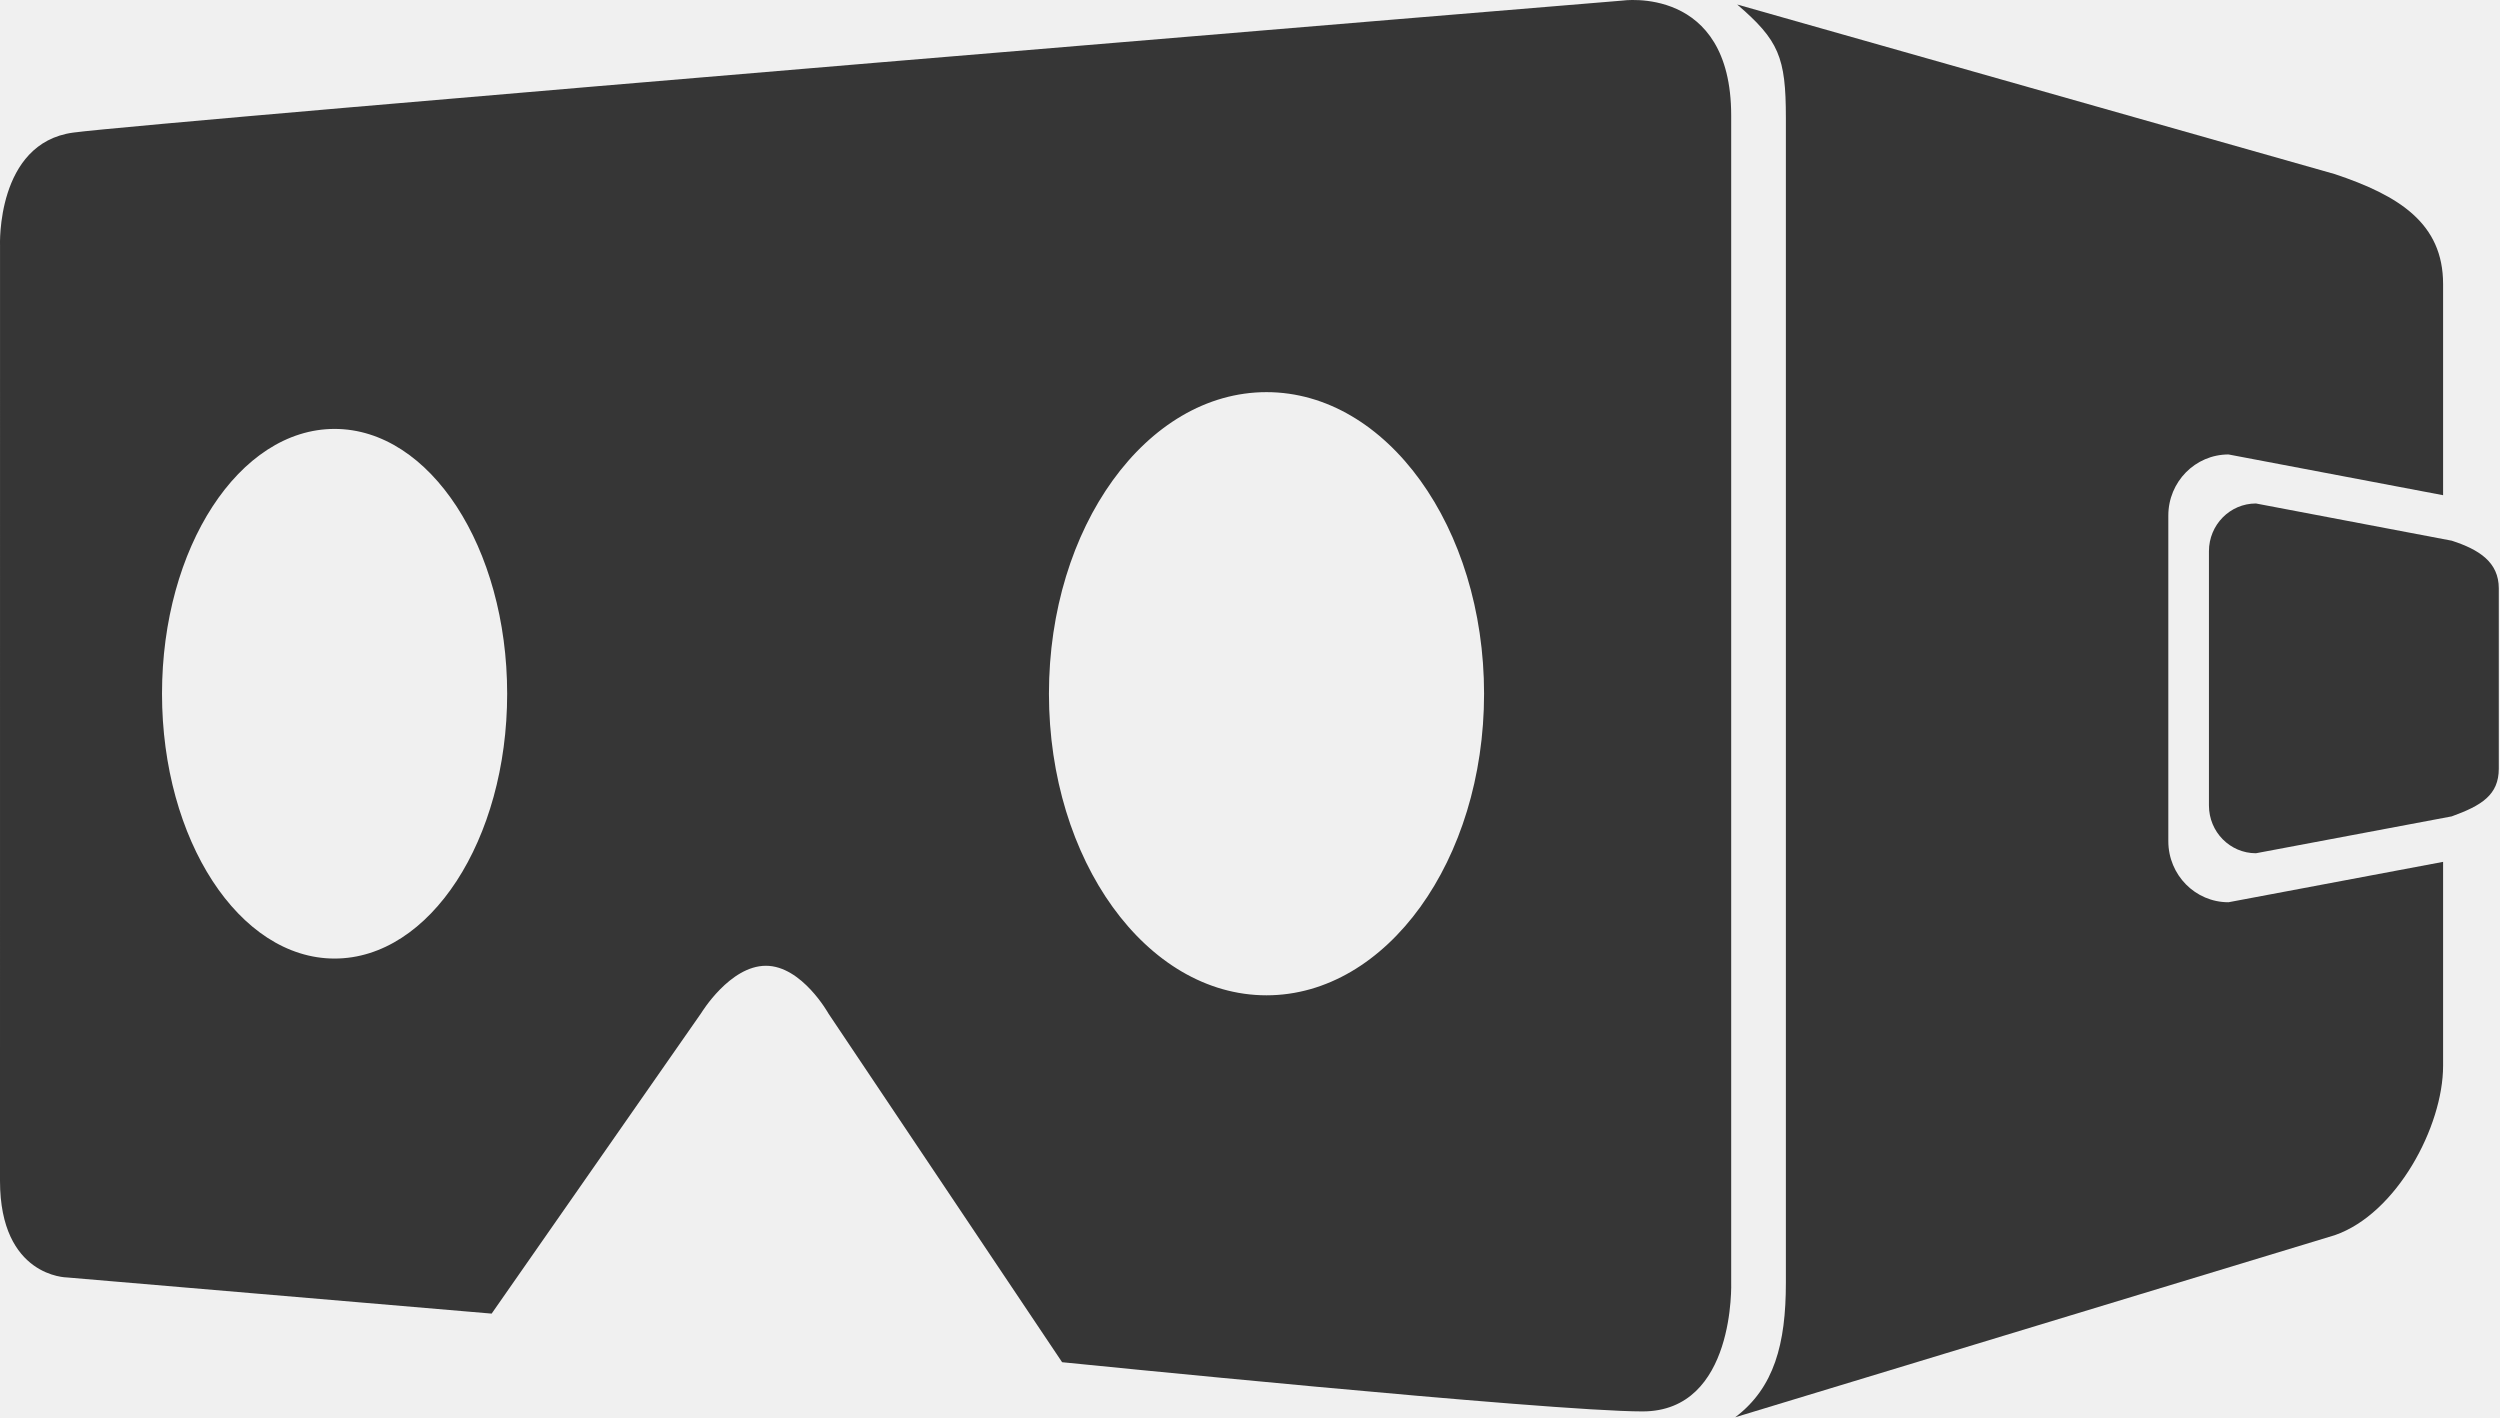
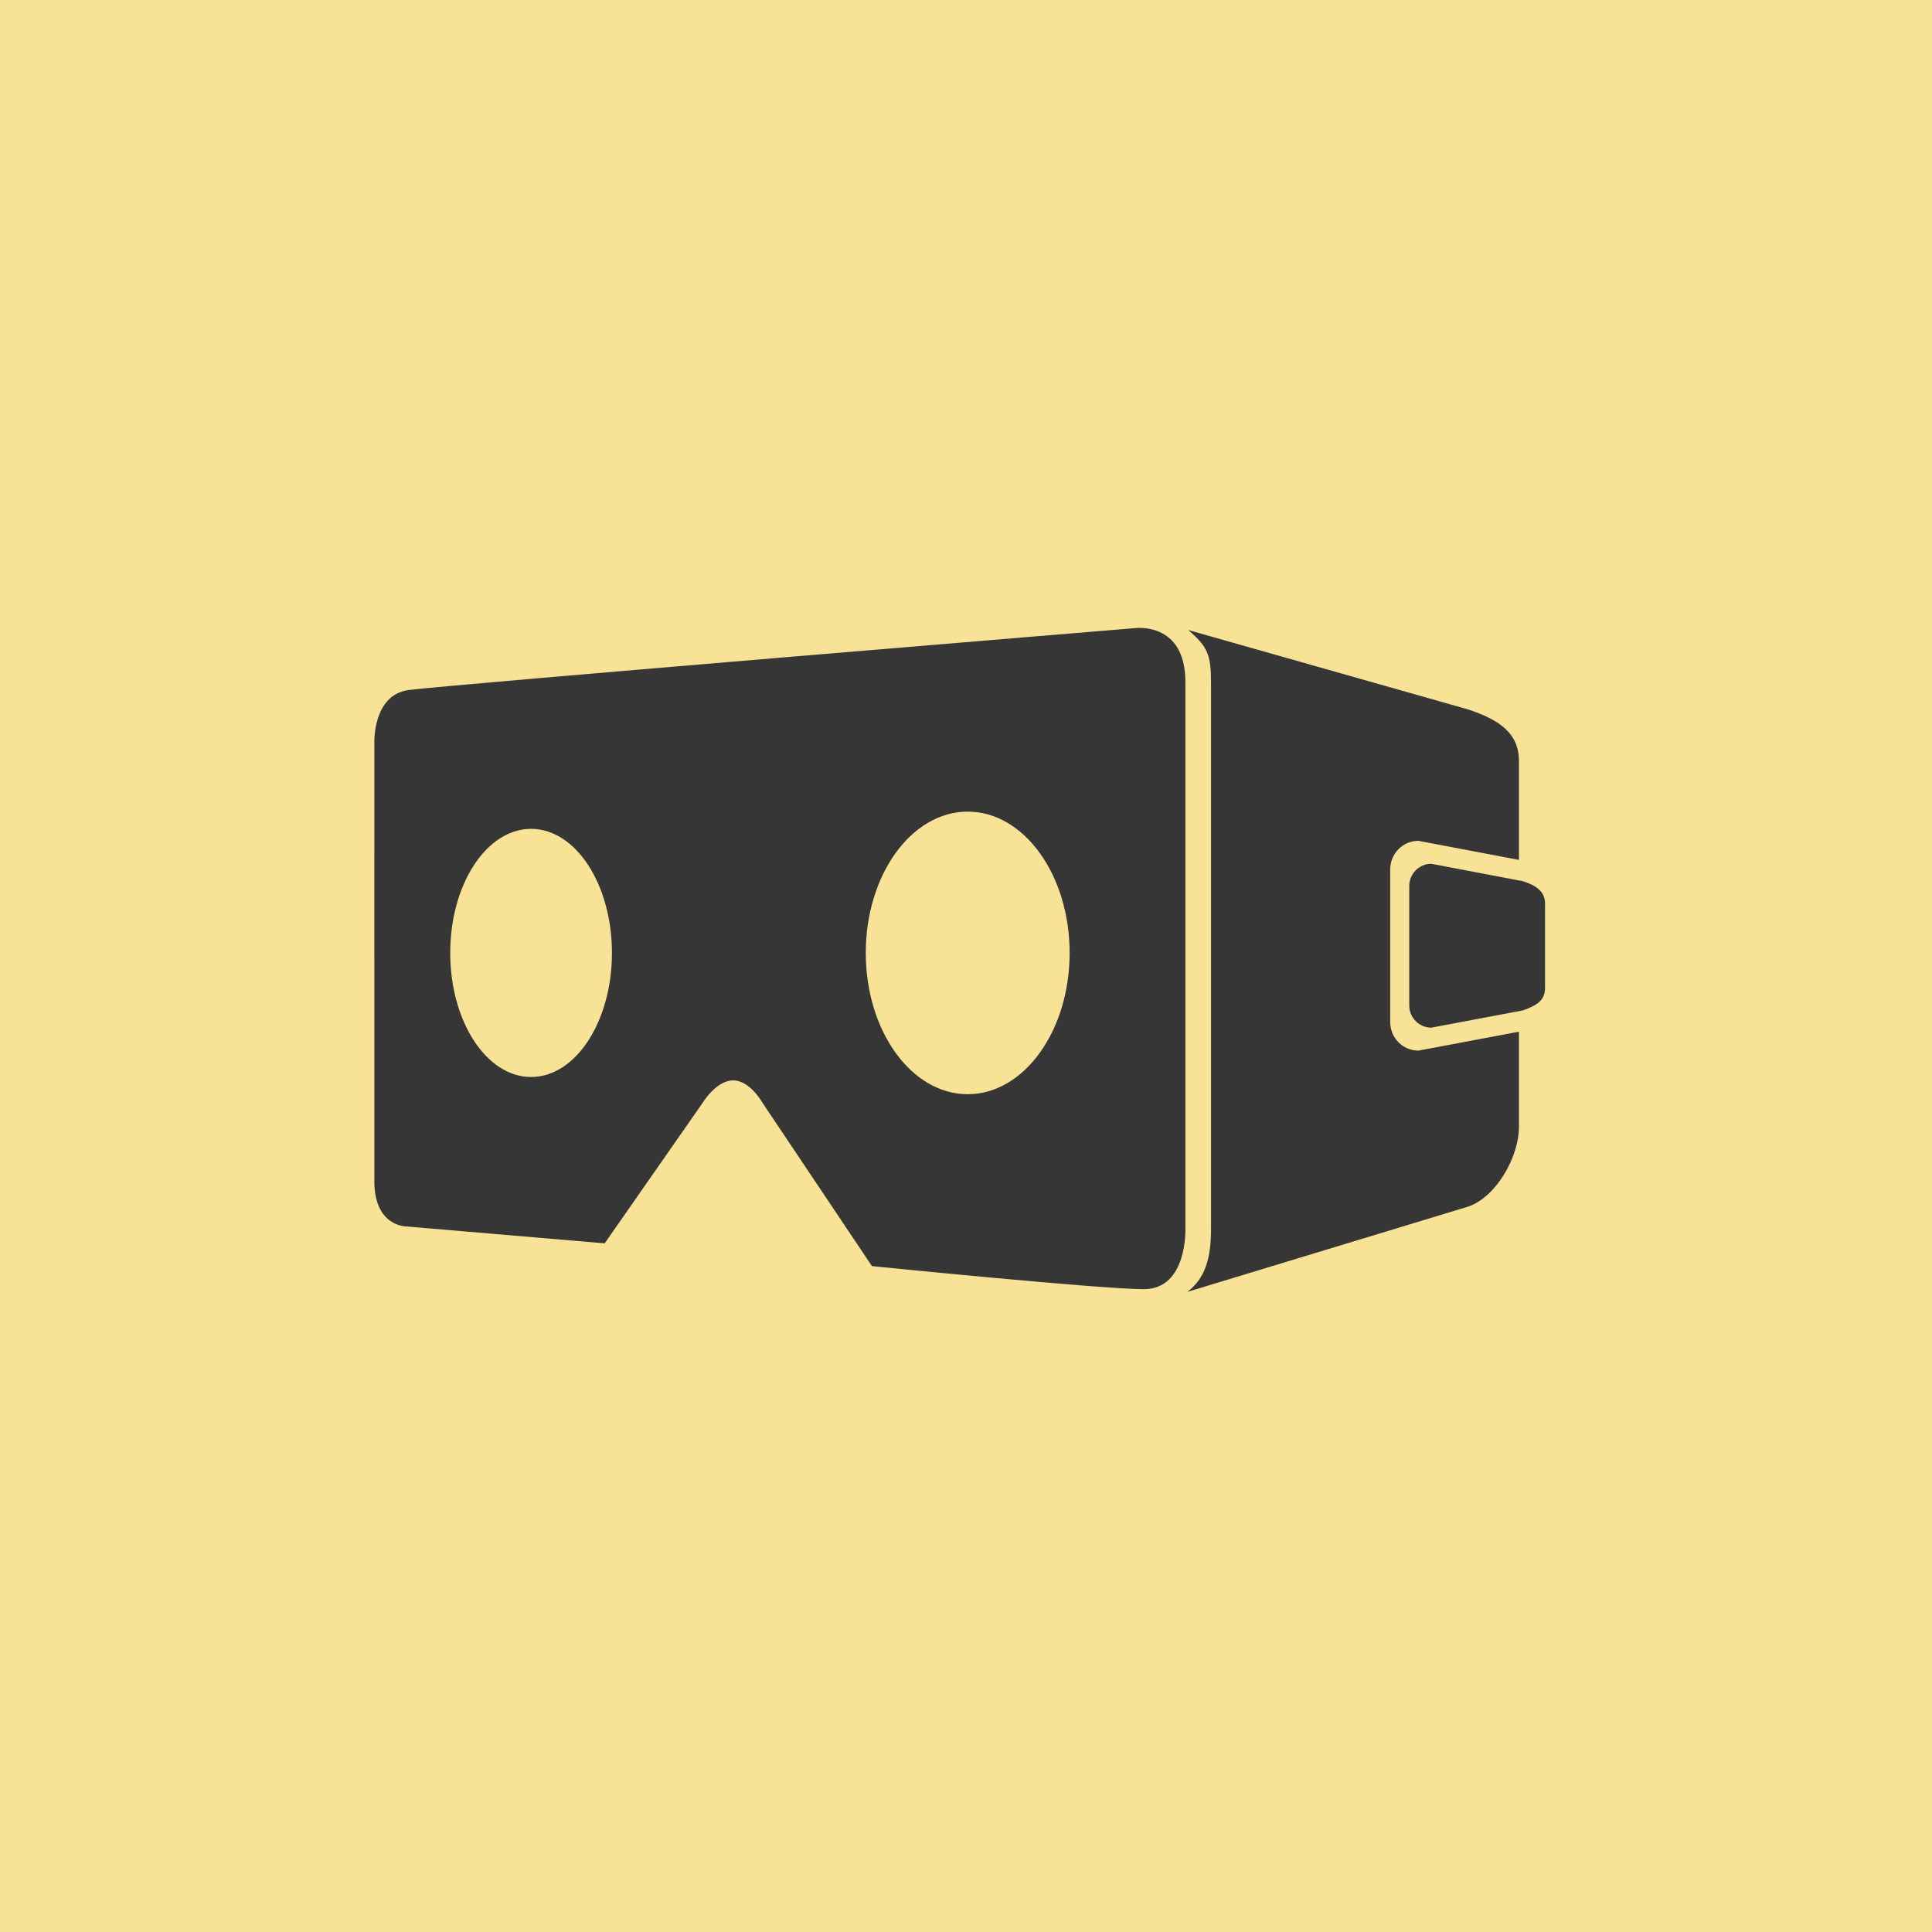
- <svg xmlns="http://www.w3.org/2000/svg" width="97" height="55" viewBox="0 0 97 55" fill="none">
-   <path d="M84.131 32.639V20.003C84.131 18.694 85.176 17.633 86.466 17.633L94.792 19.214V11.02C94.792 8.665 93.084 7.589 90.59 6.755L67.403 0.175C69.019 1.566 69.292 2.215 69.292 4.571V49.78C69.292 52.136 68.842 53.846 67.325 54.99L90.59 47.925C92.991 47.092 94.792 43.709 94.792 41.353V33.44L86.466 35.007C85.176 35.009 84.131 33.947 84.131 32.639Z" fill="#363636" />
-   <path d="M95.129 20.979L87.531 19.535C86.523 19.535 85.707 20.364 85.707 21.386V31.254C85.707 32.277 86.523 33.106 87.531 33.106L95.129 31.675C96.283 31.256 96.953 30.846 96.953 29.823V22.83C96.953 21.808 96.187 21.323 95.129 20.979Z" fill="#363636" />
-   <path d="M67.17 4.483C67.17 -0.597 62.938 0.024 62.938 0.024C62.938 0.024 5.832 4.738 2.838 5.145C-0.156 5.552 0.001 9.532 0.001 9.532C0.001 9.532 4.83679e-05 42.069 4.83679e-05 45.812C4.83679e-05 49.555 2.599 49.565 2.599 49.565L19.076 50.968L27.212 39.3C27.212 39.3 28.321 37.472 29.717 37.472C31.114 37.472 32.149 39.333 32.149 39.333L41.21 52.854C41.21 52.854 60.105 54.763 63.731 54.763C67.357 54.762 67.17 49.739 67.17 49.739C67.17 49.739 67.17 9.563 67.17 4.483ZM12.982 37.192C9.284 37.192 6.286 32.591 6.286 26.917C6.286 21.243 9.284 16.642 12.982 16.642C16.68 16.642 19.678 21.243 19.678 26.917C19.678 32.591 16.68 37.192 12.982 37.192ZM49.14 38.618C44.478 38.618 40.699 33.379 40.699 26.917C40.699 20.454 44.479 15.215 49.14 15.215C53.802 15.215 57.582 20.454 57.582 26.917C57.582 33.379 53.802 38.618 49.14 38.618Z" fill="#363636" />
+ <svg xmlns="http://www.w3.org/2000/svg" width="160" height="160" viewBox="0 0 160 160" fill="none">
+   <rect width="160" height="160" fill="#F7E296" />
+   <g clip-path="url(#clip0)">
+     <path d="M115.131 84.639V72.003C115.131 70.694 116.176 69.633 117.466 69.633L125.792 71.214V63.02C125.792 60.665 124.084 59.589 121.59 58.755L98.403 52.175C100.019 53.566 100.292 54.215 100.292 56.571V101.78C100.292 104.136 99.842 105.846 98.325 106.99L121.59 99.925C123.991 99.092 125.792 95.709 125.792 93.353V85.44L117.466 87.007C116.176 87.009 115.131 85.947 115.131 84.639Z" fill="#363636" />
+     <path d="M126.129 72.979L118.531 71.535C117.523 71.535 116.707 72.364 116.707 73.386V83.254C116.707 84.277 117.523 85.106 118.531 85.106L126.129 83.675C127.283 83.256 127.953 82.846 127.953 81.823V74.83C127.953 73.808 127.187 73.323 126.129 72.979Z" fill="#363636" />
+     <path d="M98.17 56.483C98.17 51.403 93.938 52.024 93.938 52.024C93.938 52.024 36.832 56.738 33.838 57.145C30.844 57.552 31.001 61.532 31.001 61.532C31.001 61.532 31 94.069 31 97.812C31 101.555 33.599 101.565 33.599 101.565L50.076 102.968L58.212 91.3C58.212 91.3 59.321 89.472 60.717 89.472C62.114 89.472 63.149 91.333 63.149 91.333L72.21 104.854C72.21 104.854 91.105 106.763 94.731 106.763C98.357 106.762 98.17 101.739 98.17 101.739C98.17 101.739 98.17 61.563 98.17 56.483ZM43.982 89.192C40.284 89.192 37.286 84.591 37.286 78.917C37.286 73.243 40.284 68.642 43.982 68.642C47.68 68.642 50.678 73.243 50.678 78.917C50.678 84.591 47.68 89.192 43.982 89.192ZM80.14 90.618C75.478 90.618 71.699 85.379 71.699 78.917C71.699 72.454 75.479 67.215 80.14 67.215C84.802 67.215 88.582 72.454 88.582 78.917C88.582 85.379 84.802 90.618 80.14 90.618Z" fill="#363636" />
+   </g>
+   <defs>
+     <clipPath id="clip0">
+       <rect width="97" height="55" fill="white" transform="translate(31 52)" />
+     </clipPath>
+   </defs>
</svg>
